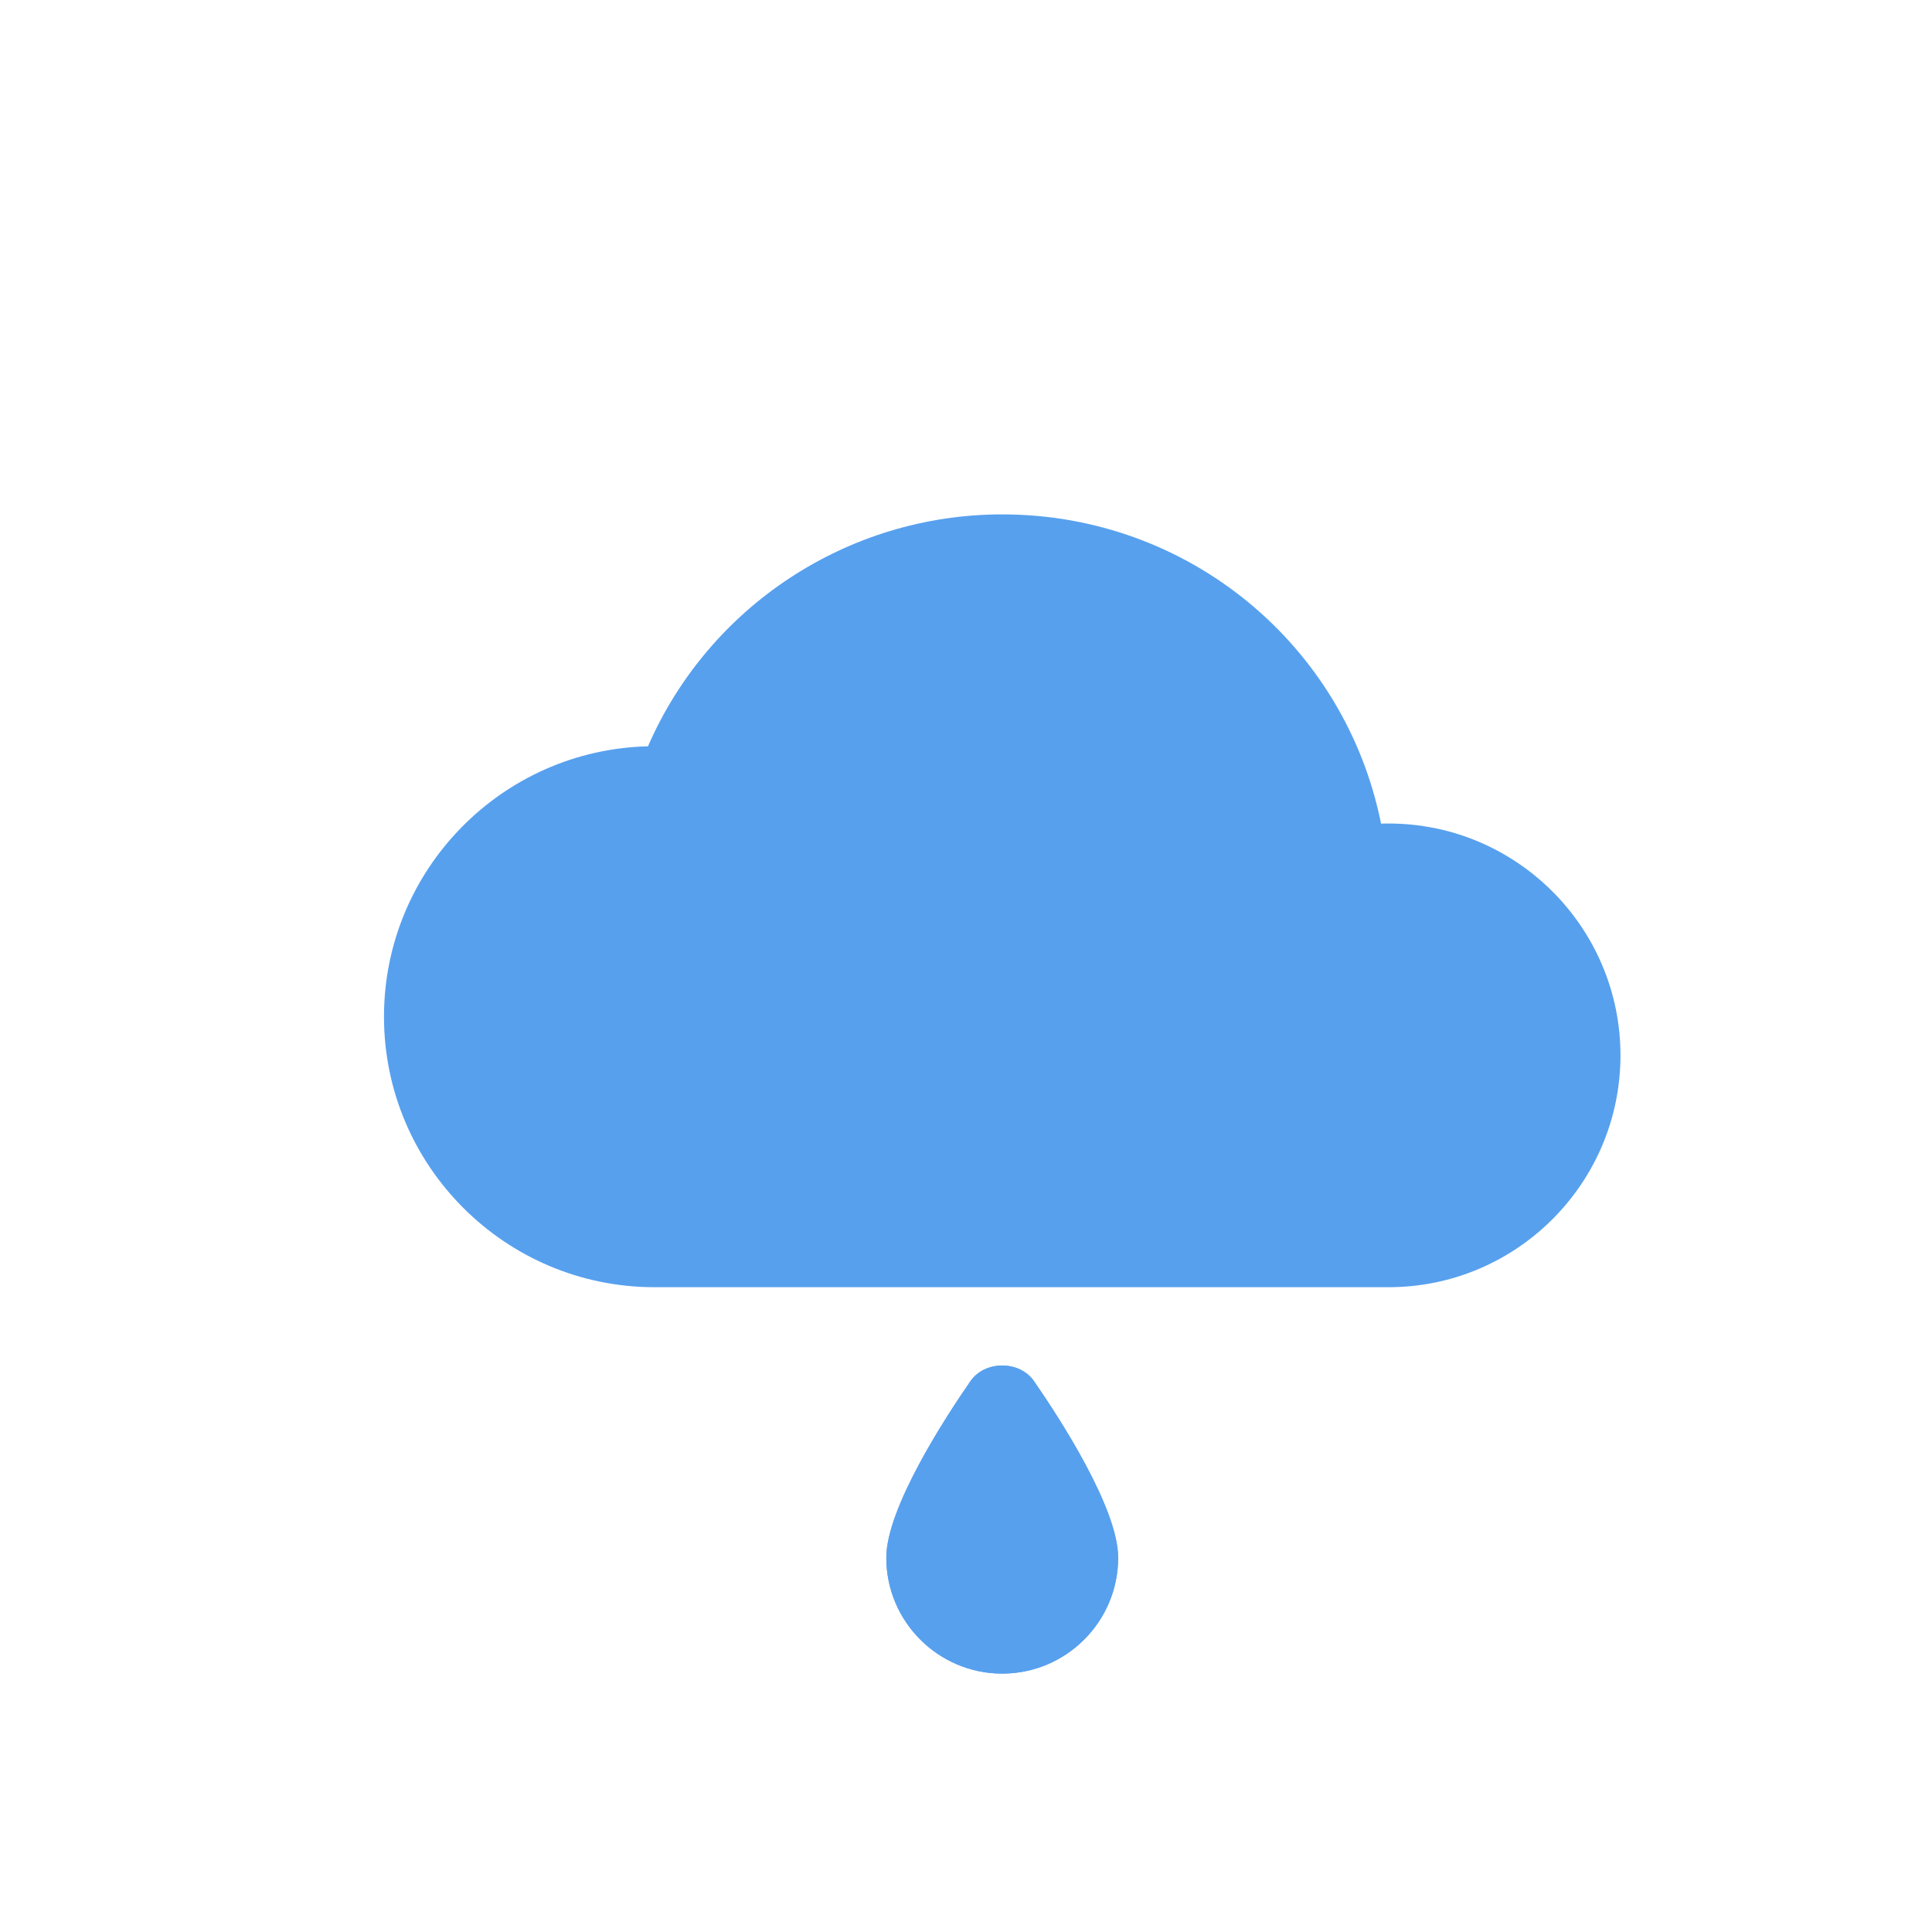
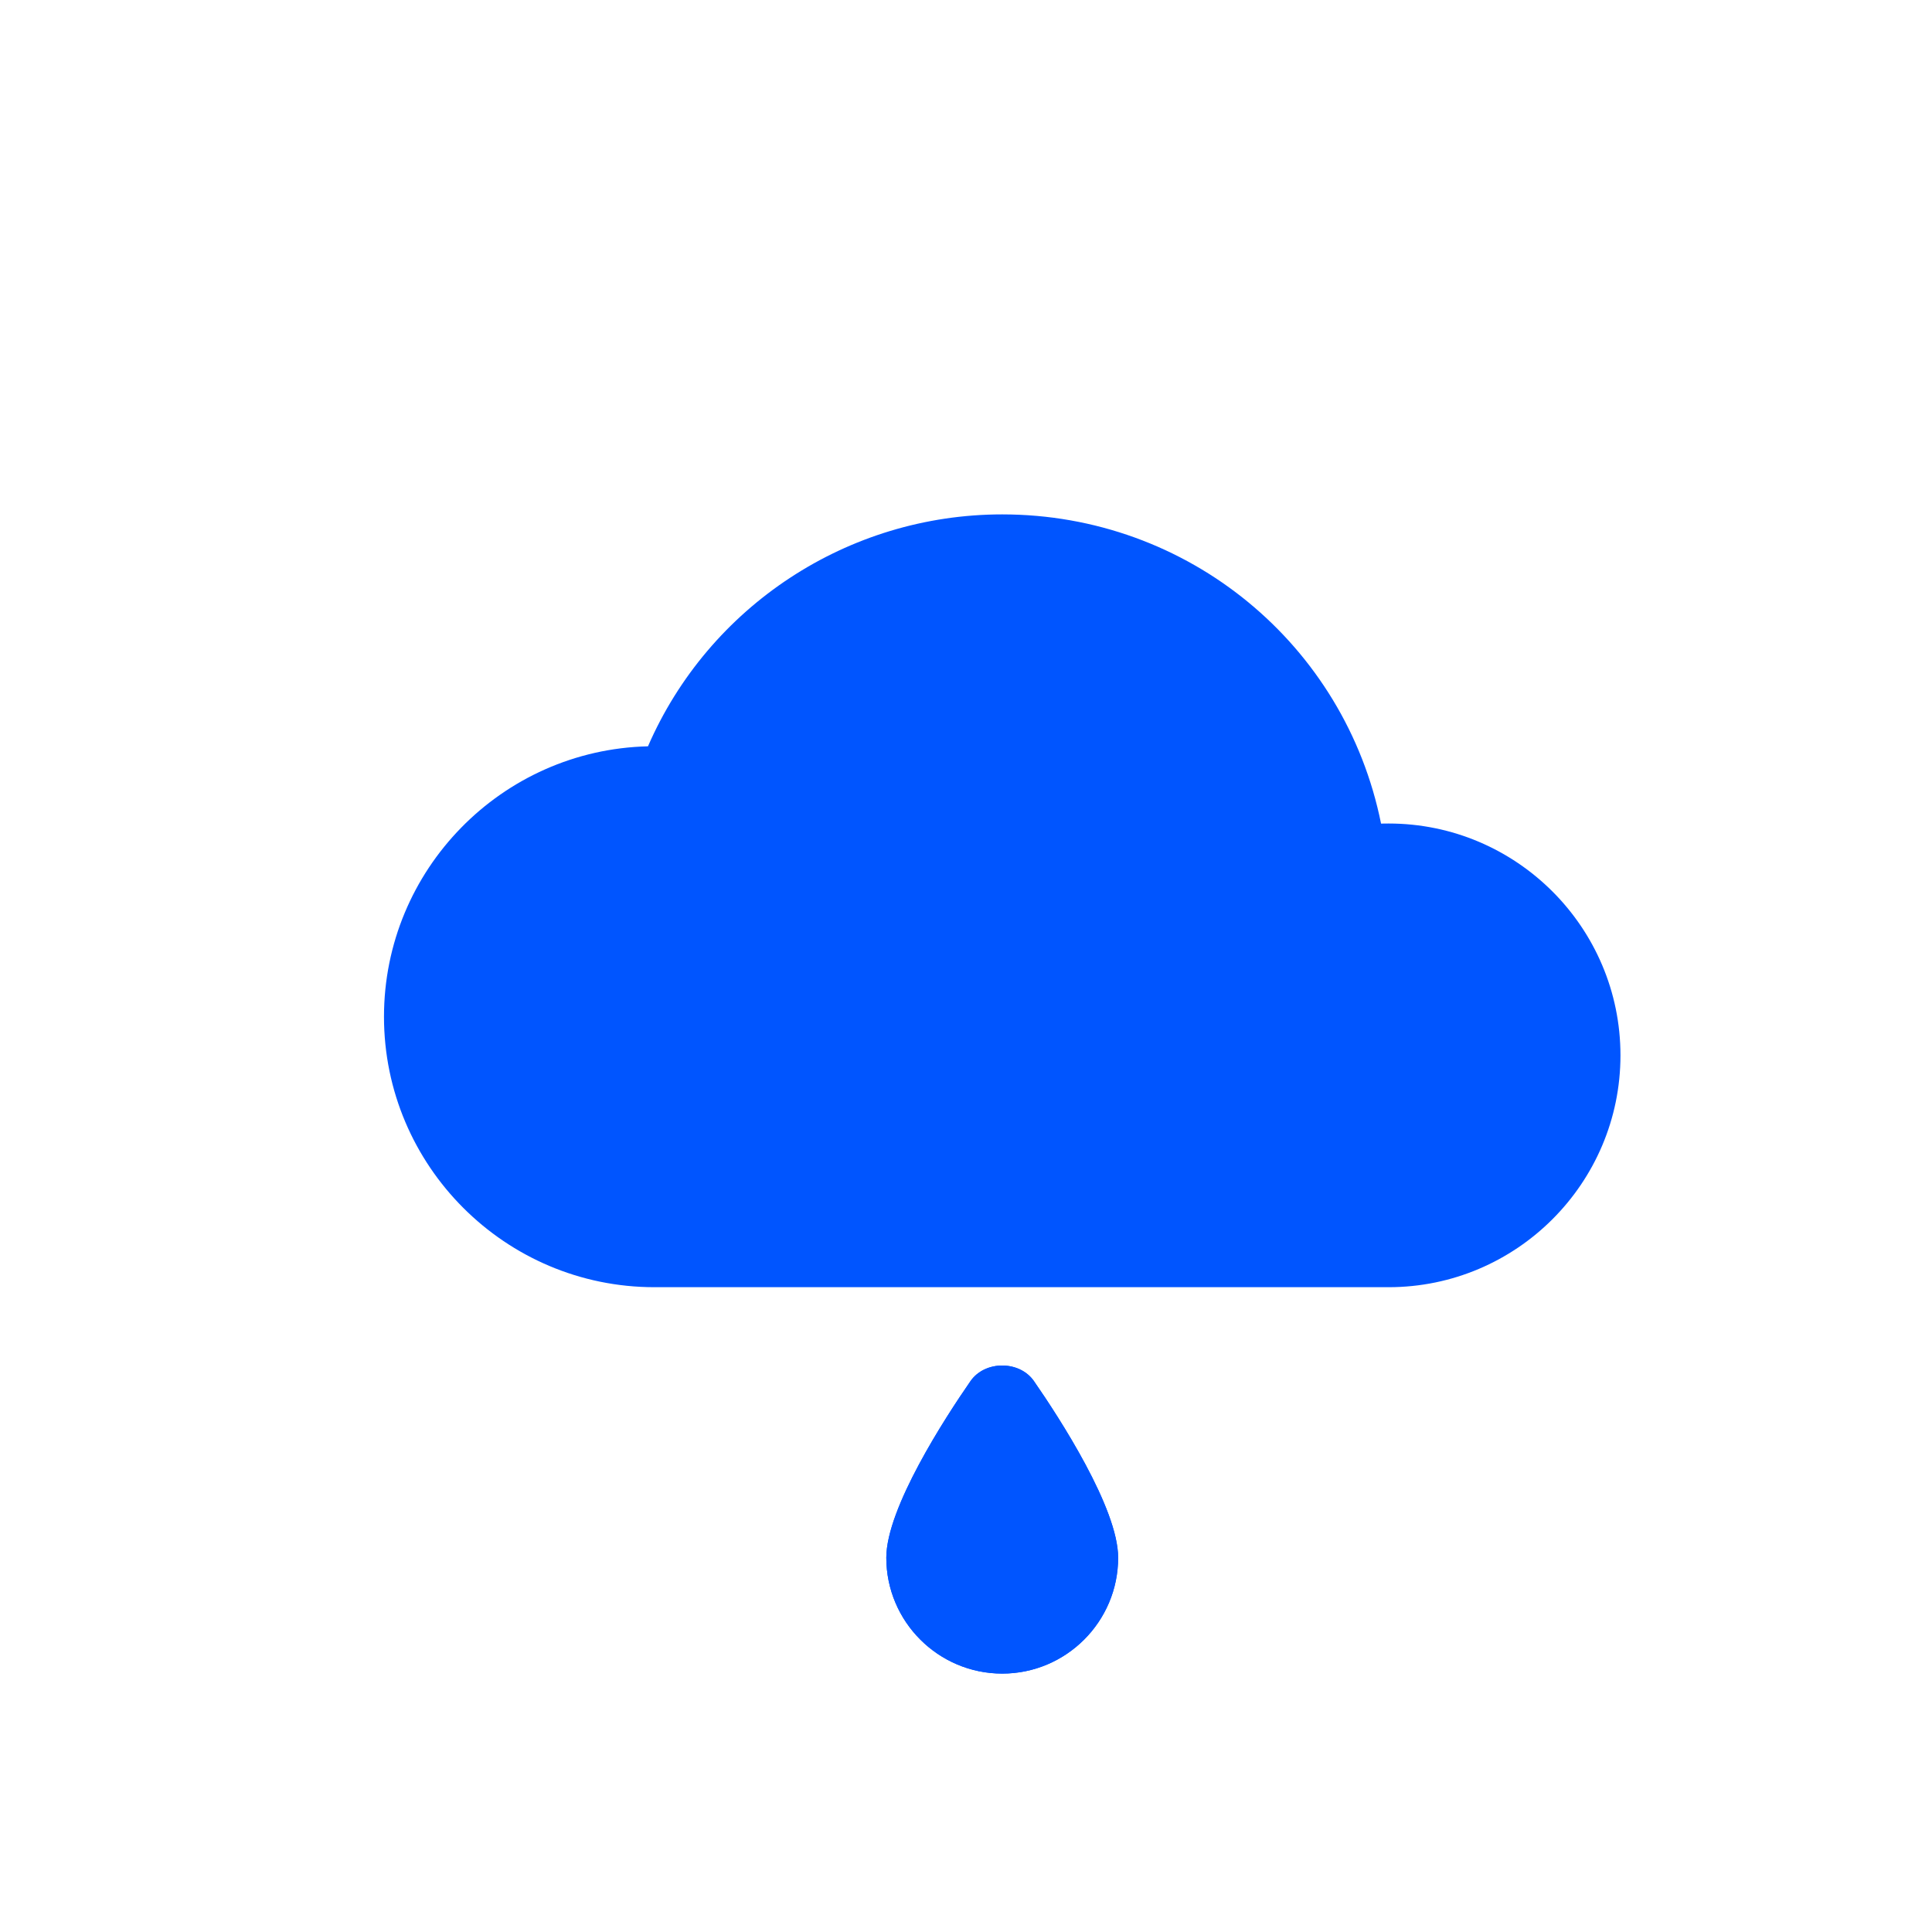
<svg xmlns="http://www.w3.org/2000/svg" width="42" height="42" viewBox="0 0 800 800">
  <g transform="translate(158,-184)" />
  <g transform="translate(-158,-184)" />
-   <path d="m575,341c-1.024,0 -2.048,0 -3.136,0.032c-14.912,-74.016 -79.776,-128.032 -156.864,-128.032c-64.032,0 -121.504,38.112 -146.688,96.032c-60.512,1.44 -109.312,51.104 -109.312,111.968c0,61.76 50.24,112 112,112l304,0c52.928,0 96,-43.072 96,-96c0,-52.928 -43.072,-96 -96,-96z" fill="#57A0EE" />
-   <path d="m401.848,571.912c-10.496,15.136 -34.848,52.608 -34.848,73.088c0,26.464 21.536,48 48,48c26.464,0 48,-21.536 48,-48c0,-20.48 -24.352,-57.952 -34.848,-73.088c-5.952,-8.64 -20.352,-8.64 -26.304,0z" fill="#57A0EE" />
-   <path d="m401.848,571.912c-10.496,15.136 -34.848,52.608 -34.848,73.088c0,26.464 21.536,48 48,48c26.464,0 48,-21.536 48,-48c0,-20.48 -24.352,-57.952 -34.848,-73.088c-5.952,-8.64 -20.352,-8.64 -26.304,0z" fill="#57A0EE" />
-   <path d="m401.848,387.912c-10.496,15.136 -34.848,52.608 -34.848,73.088c0,26.464 21.536,48 48,48c26.464,0 48,-21.536 48,-48c0,-20.48 -24.352,-57.952 -34.848,-73.088c-5.952,-8.64 -20.352,-8.64 -26.304,0z" fill="#57A0EE" />
+   <path d="m575,341c-1.024,0 -2.048,0 -3.136,0.032c-14.912,-74.016 -79.776,-128.032 -156.864,-128.032c-64.032,0 -121.504,38.112 -146.688,96.032c-60.512,1.44 -109.312,51.104 -109.312,111.968c0,61.76 50.24,112 112,112l304,0c52.928,0 96,-43.072 96,-96c0,-52.928 -43.072,-96 -96,-96z" fill="#0055FF" />
+   <path d="m401.848,571.912c-10.496,15.136 -34.848,52.608 -34.848,73.088c0,26.464 21.536,48 48,48c26.464,0 48,-21.536 48,-48c0,-20.48 -24.352,-57.952 -34.848,-73.088c-5.952,-8.64 -20.352,-8.64 -26.304,0z" fill="#0055FF" />
+   <path d="m401.848,571.912c-10.496,15.136 -34.848,52.608 -34.848,73.088c0,26.464 21.536,48 48,48c26.464,0 48,-21.536 48,-48c0,-20.48 -24.352,-57.952 -34.848,-73.088c-5.952,-8.64 -20.352,-8.64 -26.304,0z" fill="#0055FF" />
+   <path d="m401.848,387.912c-10.496,15.136 -34.848,52.608 -34.848,73.088c0,26.464 21.536,48 48,48c26.464,0 48,-21.536 48,-48c0,-20.48 -24.352,-57.952 -34.848,-73.088c-5.952,-8.64 -20.352,-8.64 -26.304,0z" fill="#0055FF" />
</svg>
